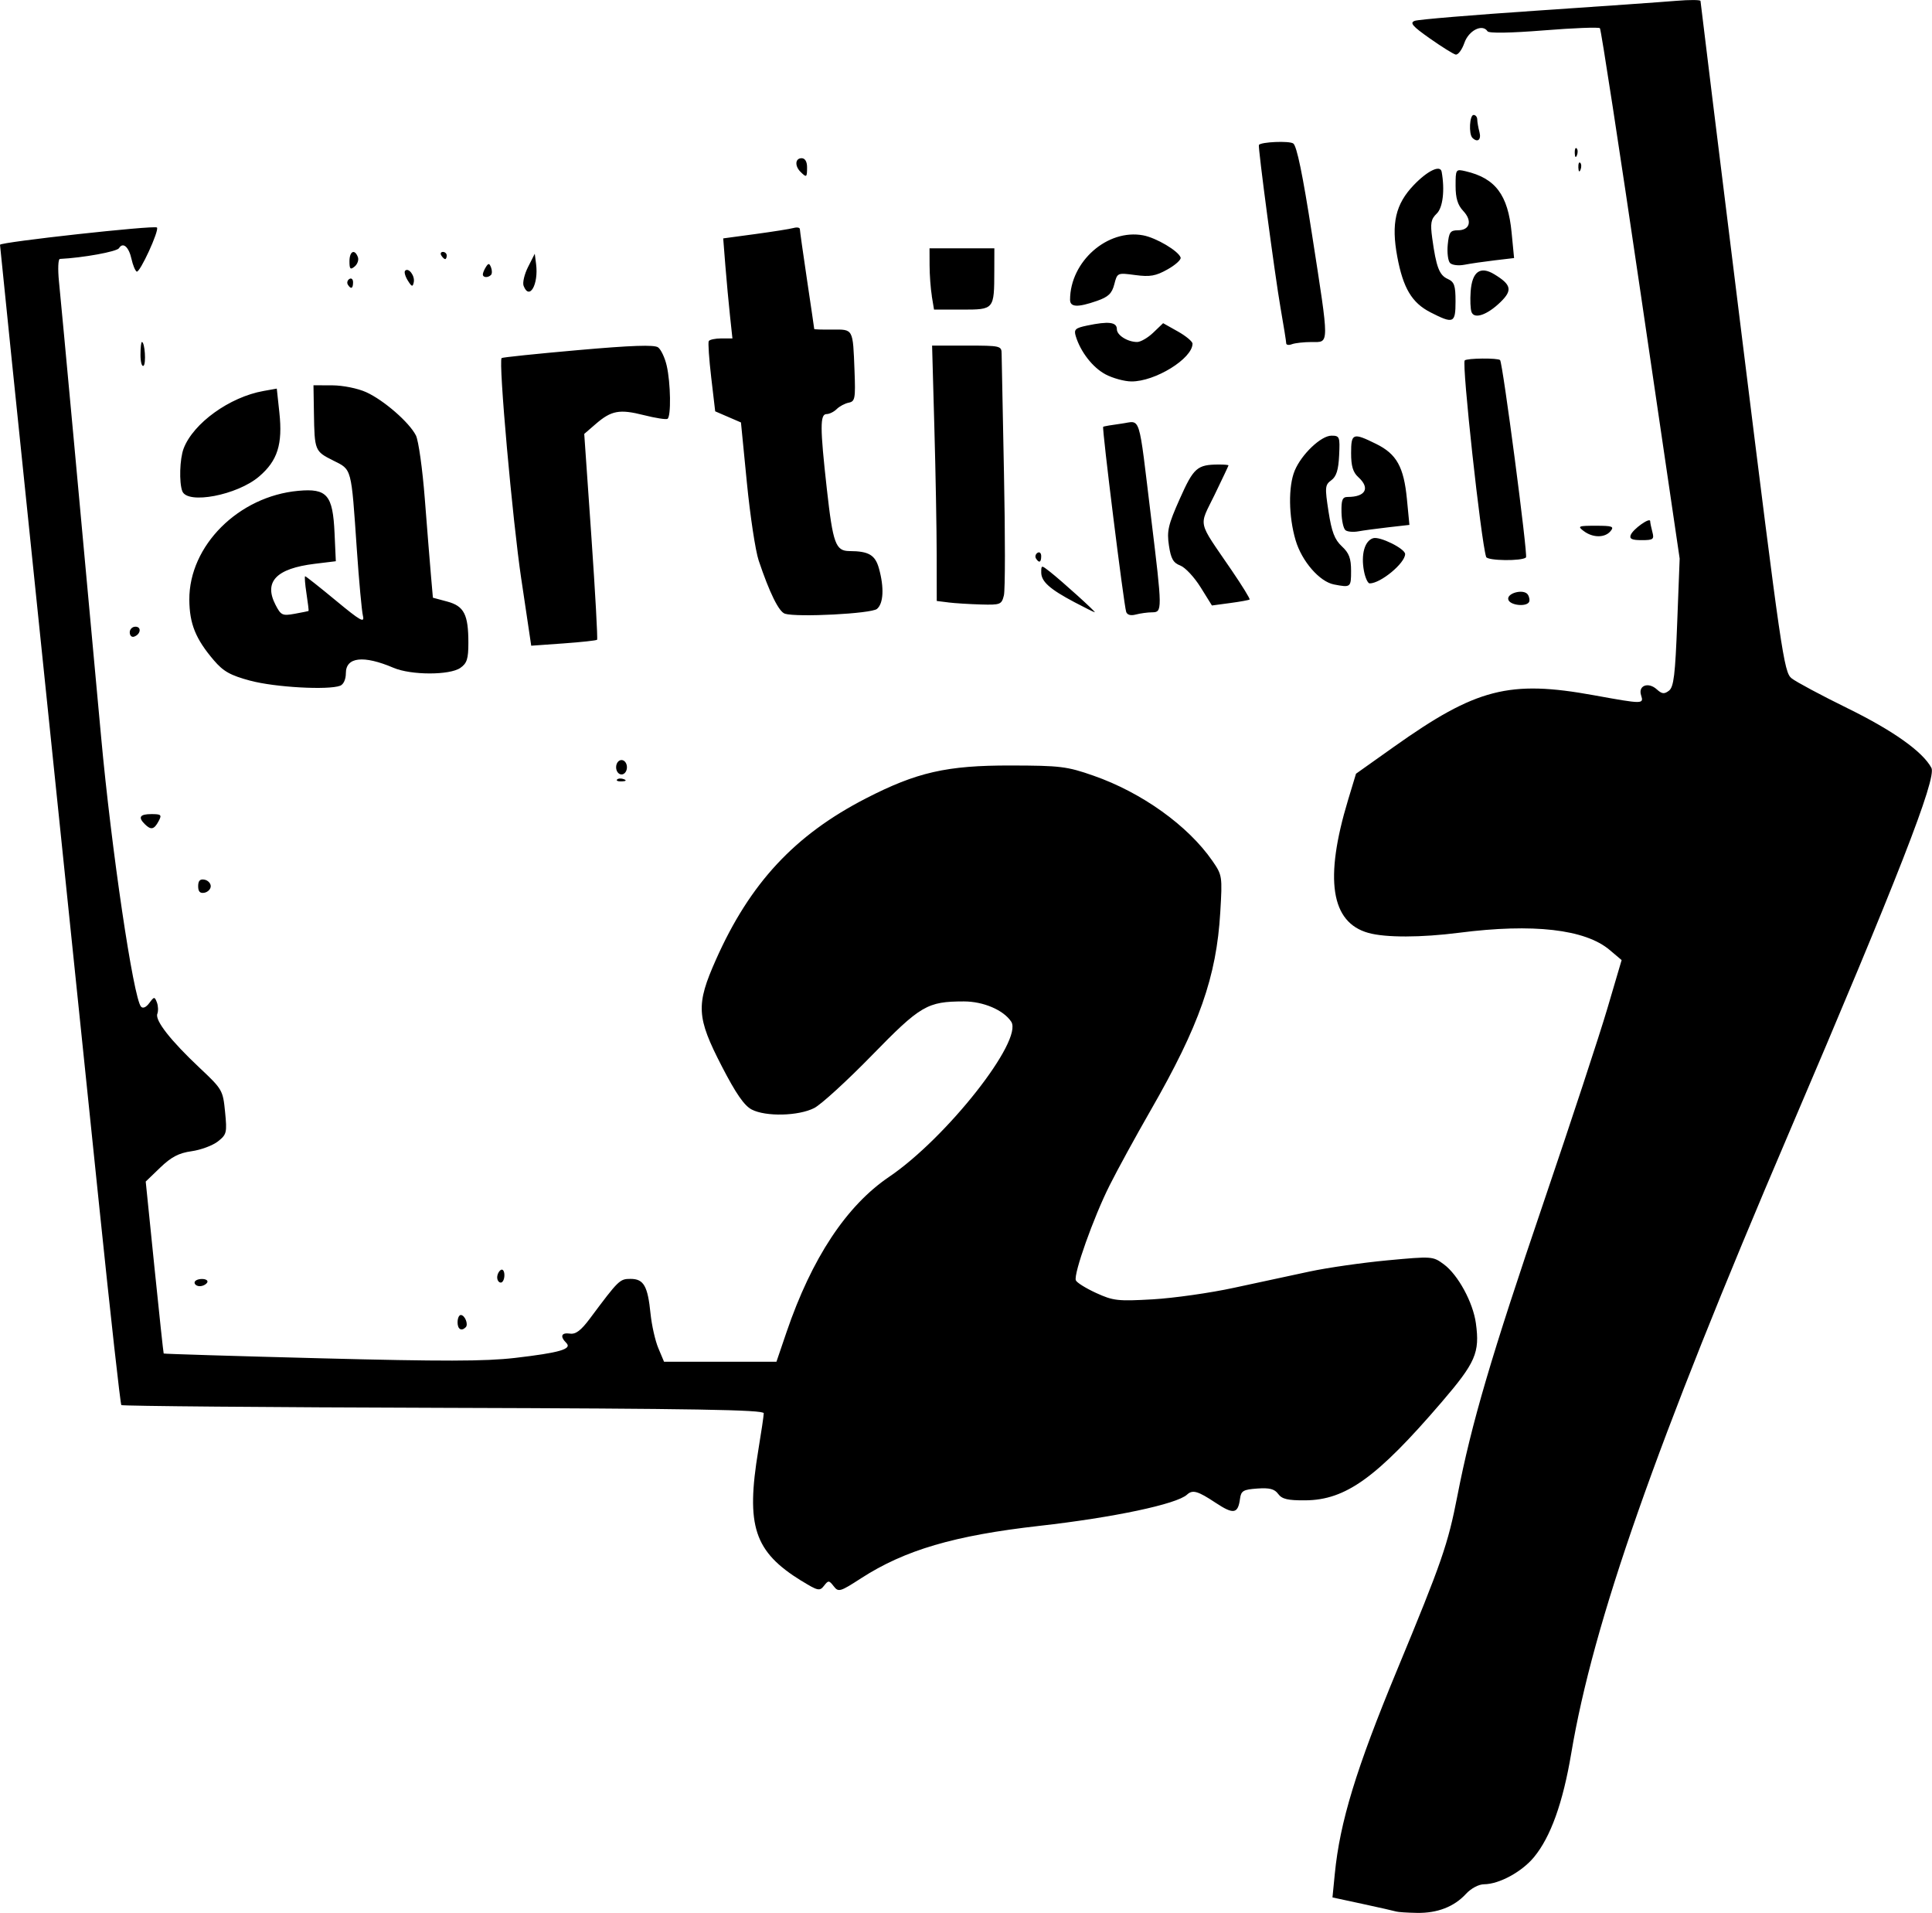
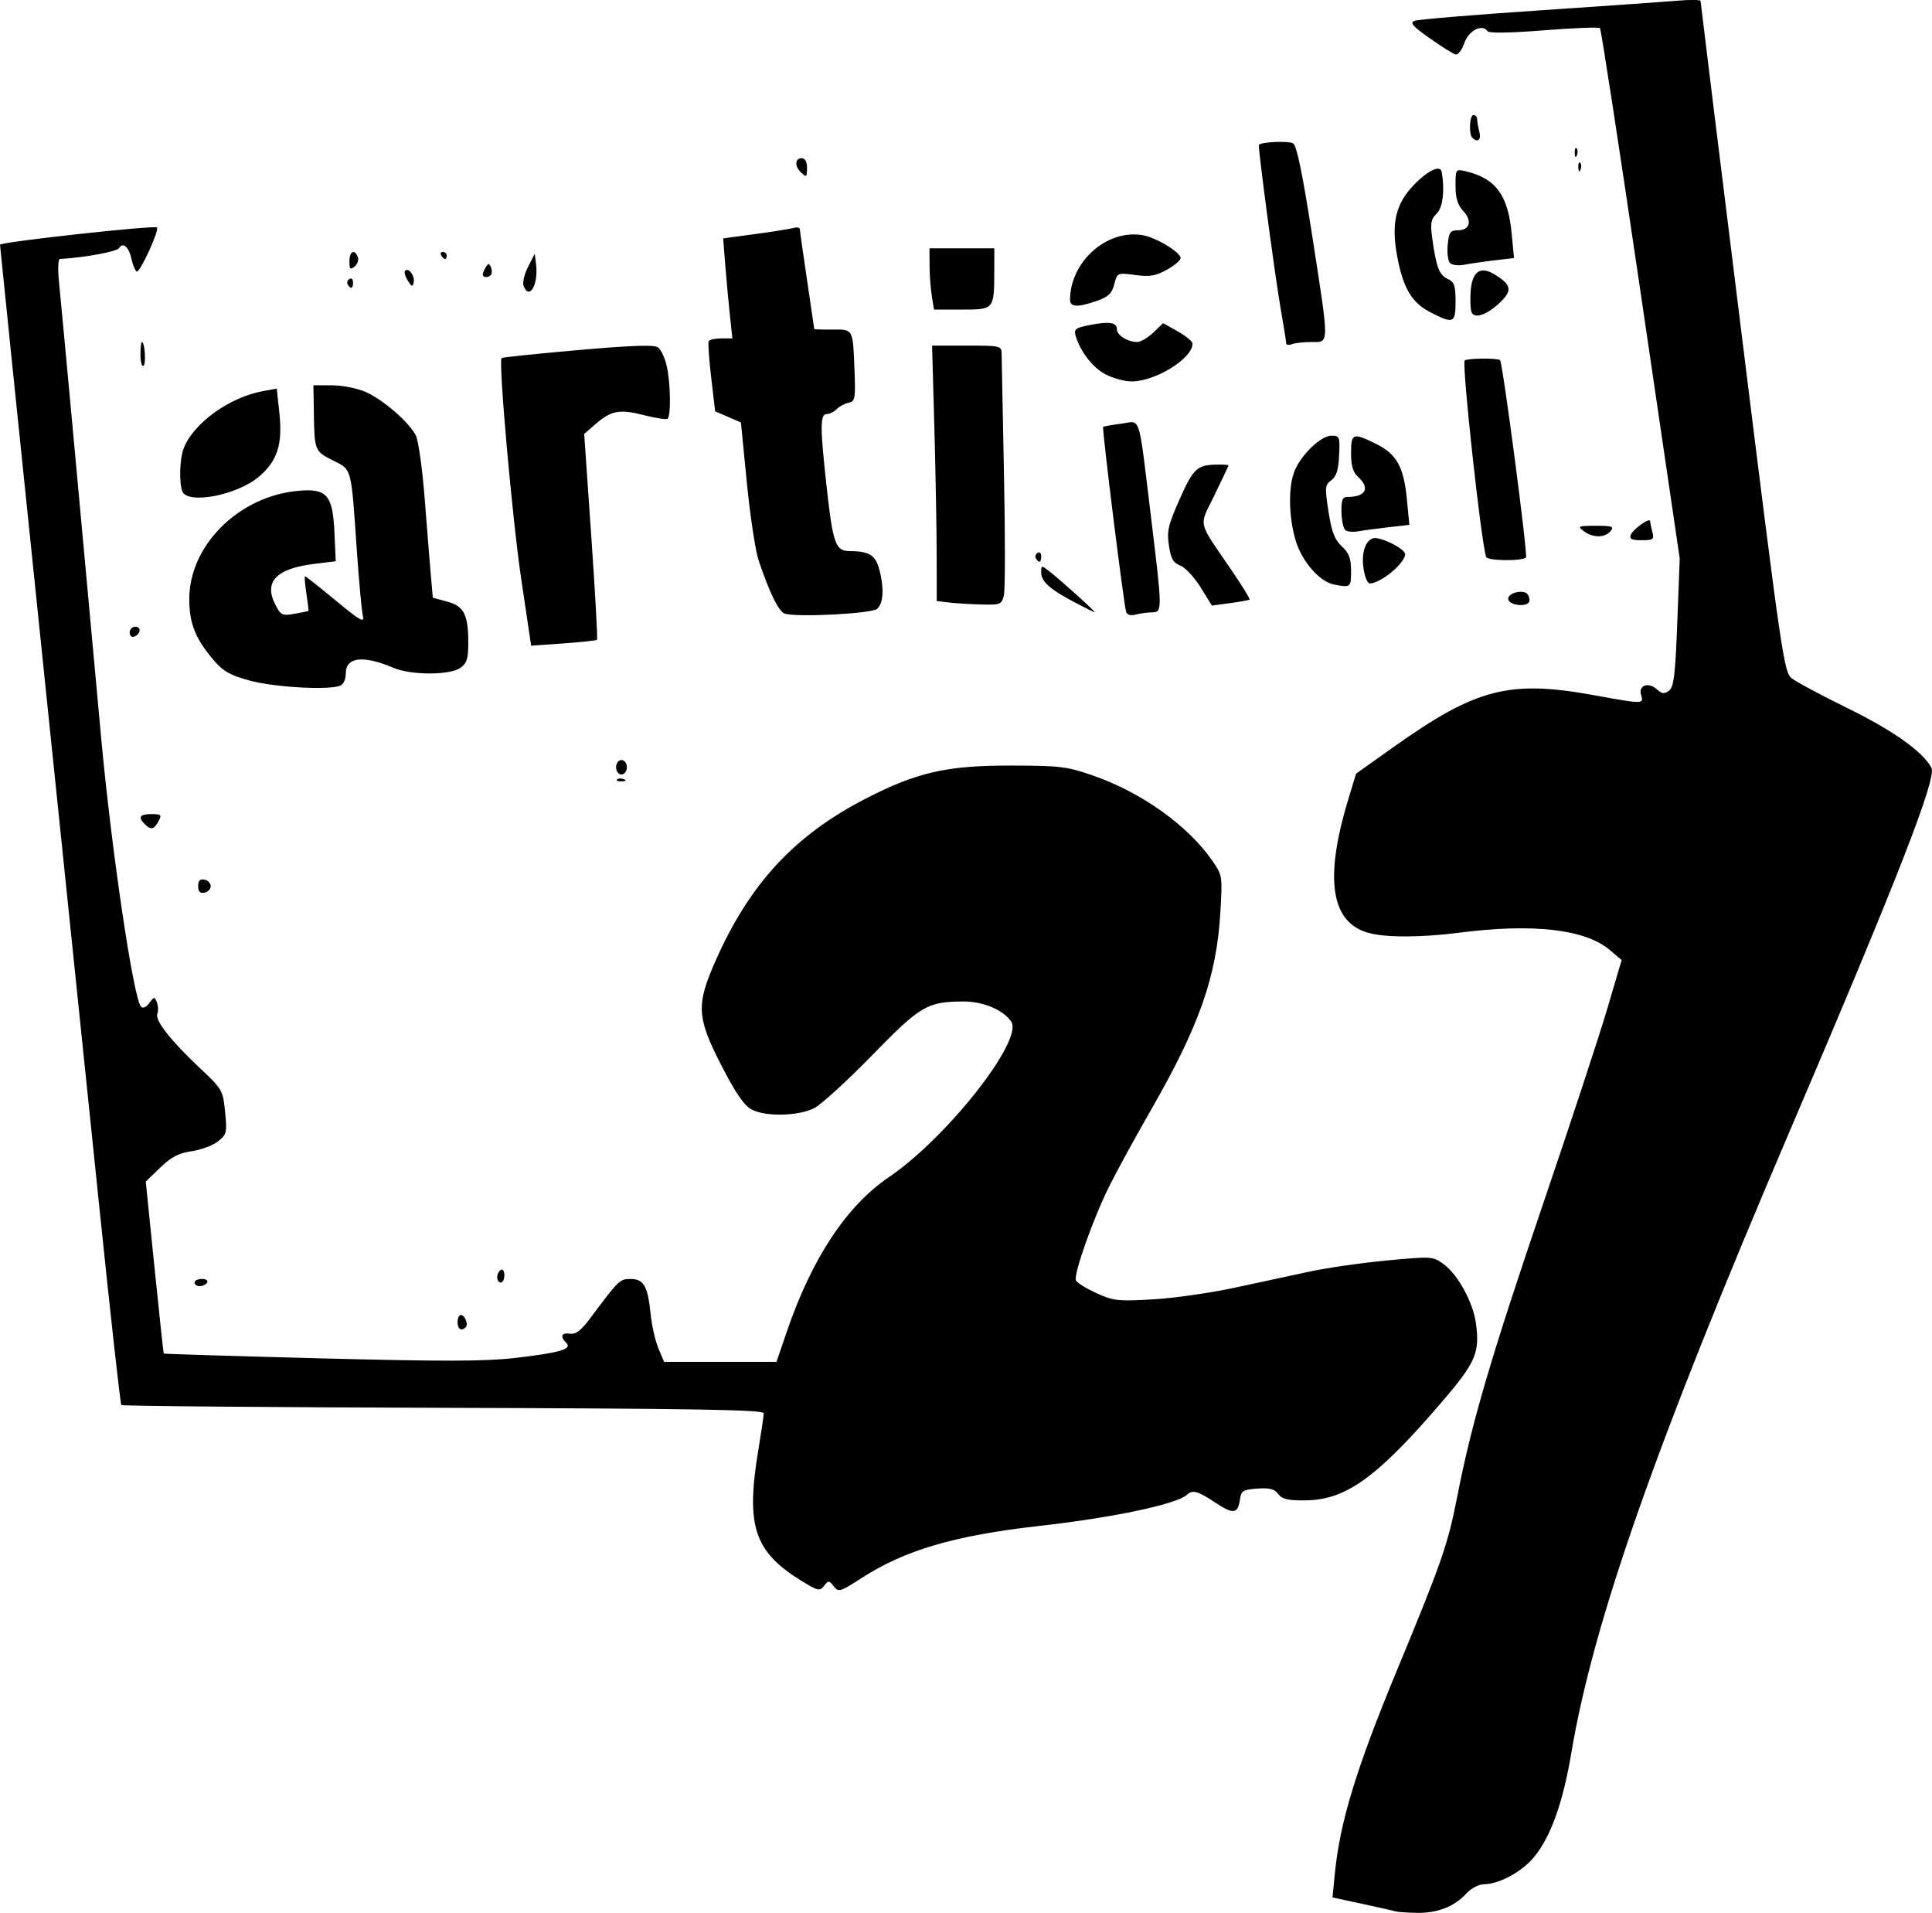
- <svg xmlns="http://www.w3.org/2000/svg" width="63.883" height="63.241" id="svg3645" version="1.1">
+ <svg xmlns="http://www.w3.org/2000/svg" width="100" height="98.995" id="svg3645" version="1.1">
  <defs id="defs3647" />
-   <g id="layer1" transform="translate(-528.0587,-615.0276)">
-     <path style="fill:#000000;fill-opacity:1;stroke:none" d="m 574.223,678.222 c -0.066,-0.02 -0.566,-0.133 -1.112,-0.251 l -0.993,-0.214 0.077,-0.782 c 0.168,-1.712 0.706,-3.472 2.06,-6.739 1.48,-3.571 1.681,-4.152 1.993,-5.755 0.469,-2.407 1.112,-4.594 2.862,-9.736 0.891,-2.619 1.834,-5.485 2.095,-6.369 l 0.474,-1.608 -0.393,-0.332 c -0.812,-0.688 -2.534,-0.885 -4.976,-0.572 -1.264,0.162 -2.433,0.165 -3.004,0.006 -1.242,-0.345 -1.463,-1.778 -0.675,-4.387 l 0.265,-0.876 1.258,-0.893 c 2.718,-1.929 3.81,-2.21 6.61,-1.701 1.631,0.296 1.653,0.296 1.558,-0.002 -0.102,-0.32 0.239,-0.447 0.519,-0.194 0.172,0.156 0.248,0.164 0.404,0.044 0.158,-0.122 0.206,-0.524 0.272,-2.257 l 0.081,-2.109 -1.284,-8.732 c -0.706,-4.803 -1.315,-8.764 -1.353,-8.803 -0.038,-0.039 -0.873,-0.007 -1.856,0.072 -1.107,0.088 -1.815,0.1 -1.86,0.03 -0.168,-0.258 -0.623,-0.029 -0.766,0.385 -0.08,0.229 -0.21,0.402 -0.289,0.384 -0.079,-0.018 -0.464,-0.259 -0.855,-0.534 -0.578,-0.407 -0.67,-0.516 -0.495,-0.581 0.118,-0.044 1.931,-0.195 4.027,-0.336 2.097,-0.141 4.174,-0.287 4.616,-0.325 0.442,-0.037 0.804,-0.035 0.804,0.005 0,0.04 0.617,5.046 1.372,11.125 1.299,10.464 1.386,11.063 1.638,11.266 0.147,0.118 0.985,0.566 1.863,0.997 1.498,0.735 2.476,1.43 2.762,1.965 0.181,0.339 -1.126,3.687 -4.712,12.072 -4.415,10.322 -6.469,16.176 -7.197,20.508 -0.275,1.633 -0.679,2.762 -1.231,3.431 -0.401,0.487 -1.15,0.894 -1.652,0.898 -0.176,0 -0.43,0.136 -0.596,0.316 -0.394,0.428 -0.946,0.642 -1.625,0.63 -0.313,-0.005 -0.623,-0.026 -0.689,-0.046 z m -19.663,-10.93 c -1.566,-0.968 -1.843,-1.809 -1.427,-4.323 0.098,-0.59 0.179,-1.138 0.18,-1.219 0.002,-0.115 -2.284,-0.154 -10.591,-0.179 -5.826,-0.017 -10.619,-0.059 -10.651,-0.091 -0.032,-0.033 -0.357,-2.955 -0.723,-6.493 -0.366,-3.538 -1.255,-12.138 -1.977,-19.11 -0.722,-6.972 -1.312,-12.713 -1.312,-12.757 0,-0.09 5.108,-0.652 5.189,-0.571 0.087,0.087 -0.571,1.519 -0.67,1.457 -0.051,-0.031 -0.127,-0.217 -0.17,-0.412 -0.089,-0.407 -0.283,-0.575 -0.415,-0.361 -0.071,0.114 -1.188,0.317 -1.954,0.355 -0.058,0.003 -0.072,0.339 -0.03,0.75 0.079,0.776 0.773,8.272 1.392,15.041 0.342,3.736 1.069,8.652 1.321,8.929 0.062,0.069 0.169,0.022 0.273,-0.119 0.159,-0.216 0.176,-0.218 0.251,-0.023 0.044,0.115 0.051,0.285 0.015,0.379 -0.083,0.217 0.439,0.884 1.408,1.795 0.741,0.697 0.762,0.733 0.832,1.447 0.068,0.688 0.054,0.747 -0.238,0.977 -0.171,0.134 -0.562,0.28 -0.868,0.323 -0.425,0.06 -0.671,0.189 -1.038,0.541 l -0.48,0.462 0.288,2.83 c 0.159,1.557 0.296,2.841 0.306,2.855 0.01,0.013 2.343,0.085 5.185,0.158 4.035,0.105 5.444,0.102 6.429,-0.012 1.486,-0.173 1.901,-0.294 1.698,-0.497 -0.216,-0.216 -0.164,-0.348 0.122,-0.307 0.192,0.028 0.365,-0.104 0.66,-0.499 0.955,-1.28 0.986,-1.31 1.344,-1.31 0.434,0 0.568,0.233 0.66,1.149 0.039,0.384 0.155,0.899 0.259,1.144 l 0.188,0.447 1.858,-7e-5 1.858,-4e-5 0.335,-0.983 c 0.833,-2.44 1.978,-4.174 3.39,-5.13 1.905,-1.291 4.444,-4.518 4.038,-5.131 -0.256,-0.386 -0.921,-0.669 -1.566,-0.669 -1.21,0.002 -1.429,0.13 -3.04,1.782 -0.819,0.84 -1.677,1.624 -1.906,1.742 -0.519,0.266 -1.605,0.292 -2.07,0.049 -0.247,-0.129 -0.523,-0.529 -0.988,-1.43 -0.837,-1.623 -0.859,-2.027 -0.193,-3.524 1.125,-2.53 2.605,-4.12 4.958,-5.331 1.684,-0.866 2.676,-1.092 4.785,-1.088 1.643,0.003 1.864,0.03 2.739,0.336 1.597,0.557 3.124,1.65 3.929,2.811 0.331,0.478 0.336,0.508 0.265,1.705 -0.126,2.135 -0.693,3.747 -2.302,6.548 -0.485,0.844 -1.097,1.962 -1.359,2.485 -0.529,1.053 -1.195,2.925 -1.115,3.135 0.028,0.074 0.329,0.262 0.669,0.418 0.568,0.26 0.718,0.277 1.874,0.211 0.692,-0.04 1.901,-0.211 2.687,-0.382 0.786,-0.17 1.912,-0.412 2.502,-0.538 0.59,-0.126 1.747,-0.292 2.571,-0.369 1.479,-0.138 1.503,-0.136 1.865,0.131 0.47,0.347 0.965,1.258 1.06,1.949 0.133,0.974 -0.007,1.296 -1.135,2.611 -2.138,2.491 -3.168,3.233 -4.504,3.243 -0.582,0.005 -0.773,-0.041 -0.898,-0.211 -0.121,-0.165 -0.284,-0.208 -0.69,-0.179 -0.465,0.033 -0.537,0.075 -0.572,0.336 -0.067,0.503 -0.215,0.527 -0.807,0.135 -0.593,-0.393 -0.761,-0.44 -0.946,-0.269 -0.34,0.314 -2.432,0.756 -4.879,1.032 -2.811,0.317 -4.453,0.799 -5.897,1.732 -0.697,0.451 -0.75,0.466 -0.906,0.264 -0.155,-0.199 -0.177,-0.2 -0.321,-0.015 -0.142,0.183 -0.204,0.169 -0.745,-0.165 z m -11.371,-8.552 c 0,-0.131 0.048,-0.238 0.106,-0.238 0.134,0 0.259,0.31 0.163,0.405 -0.143,0.143 -0.27,0.065 -0.27,-0.167 z m -8.697,-1.31 c 0,-0.066 0.11,-0.119 0.245,-0.119 0.135,0 0.212,0.054 0.172,0.119 -0.041,0.066 -0.151,0.119 -0.245,0.119 -0.094,0 -0.172,-0.054 -0.172,-0.119 z m 10.007,-0.172 c 0,-0.094 0.054,-0.205 0.119,-0.245 0.066,-0.041 0.119,0.037 0.119,0.172 0,0.135 -0.054,0.245 -0.119,0.245 -0.066,0 -0.119,-0.077 -0.119,-0.172 z m -9.888,-12.933 c 0,-0.179 0.062,-0.244 0.208,-0.216 0.115,0.022 0.208,0.119 0.208,0.216 0,0.097 -0.094,0.193 -0.208,0.216 -0.146,0.028 -0.208,-0.036 -0.208,-0.216 z m -1.763,-2.049 c -0.232,-0.232 -0.166,-0.334 0.219,-0.334 0.325,0 0.349,0.024 0.234,0.238 -0.147,0.274 -0.252,0.296 -0.453,0.095 z m 15.615,-1.478 c 0.04,-0.04 0.142,-0.044 0.228,-0.009 0.095,0.038 0.067,0.066 -0.072,0.072 -0.126,0.005 -0.196,-0.023 -0.156,-0.063 z m -0.032,-0.405 c 0,-0.132 0.079,-0.238 0.179,-0.238 0.099,0 0.179,0.106 0.179,0.238 0,0.132 -0.079,0.238 -0.179,0.238 -0.099,0 -0.179,-0.106 -0.179,-0.238 z m -12.085,-2.858 c -0.673,-0.181 -0.9,-0.308 -1.216,-0.678 -0.603,-0.705 -0.806,-1.207 -0.811,-2.004 -0.01,-1.785 1.63,-3.421 3.606,-3.599 0.949,-0.086 1.139,0.136 1.196,1.397 l 0.042,0.931 -0.697,0.085 c -1.274,0.155 -1.692,0.592 -1.297,1.357 0.179,0.346 0.227,0.369 0.635,0.295 0.243,-0.044 0.449,-0.086 0.458,-0.094 0.009,-0.008 -0.022,-0.269 -0.07,-0.58 -0.048,-0.311 -0.067,-0.566 -0.043,-0.566 0.025,0 0.481,0.361 1.013,0.801 0.819,0.678 0.958,0.756 0.897,0.506 -0.039,-0.162 -0.13,-1.153 -0.202,-2.201 -0.187,-2.728 -0.159,-2.622 -0.781,-2.933 -0.608,-0.304 -0.617,-0.326 -0.637,-1.564 l -0.015,-0.923 0.625,0.002 c 0.352,0.002 0.84,0.1 1.118,0.226 0.582,0.264 1.424,0.997 1.644,1.43 0.086,0.169 0.218,1.111 0.294,2.094 0.076,0.983 0.168,2.121 0.203,2.529 l 0.065,0.742 0.473,0.127 c 0.558,0.15 0.7,0.427 0.7,1.367 0,0.527 -0.047,0.674 -0.265,0.826 -0.352,0.246 -1.629,0.245 -2.211,-0.003 -0.993,-0.423 -1.575,-0.357 -1.575,0.178 0,0.202 -0.077,0.372 -0.188,0.415 -0.391,0.15 -2.158,0.052 -2.962,-0.165 z m 8.951,-3.351 c -0.294,-1.976 -0.761,-7.21 -0.652,-7.319 0.024,-0.024 1.159,-0.142 2.522,-0.262 1.779,-0.157 2.527,-0.183 2.652,-0.091 0.096,0.07 0.224,0.341 0.284,0.601 0.133,0.574 0.15,1.69 0.026,1.762 -0.049,0.028 -0.401,-0.027 -0.781,-0.123 -0.805,-0.204 -1.075,-0.154 -1.593,0.294 l -0.378,0.327 0.235,3.38 c 0.129,1.859 0.214,3.4 0.19,3.425 -0.025,0.025 -0.525,0.079 -1.112,0.121 l -1.066,0.076 -0.326,-2.19 z m -12.949,1.751 c 0,-0.104 0.085,-0.189 0.189,-0.189 0.21,0 0.174,0.256 -0.047,0.33 -0.078,0.026 -0.141,-0.038 -0.141,-0.141 z m 21.664,-0.619 c -0.198,-0.06 -0.509,-0.69 -0.867,-1.758 -0.107,-0.319 -0.282,-1.476 -0.39,-2.572 l -0.196,-1.992 -0.426,-0.184 -0.426,-0.184 -0.131,-1.116 c -0.072,-0.614 -0.109,-1.156 -0.082,-1.205 0.027,-0.049 0.214,-0.089 0.416,-0.089 l 0.367,0 -0.08,-0.745 c -0.044,-0.41 -0.113,-1.153 -0.153,-1.653 l -0.072,-0.909 1.059,-0.143 c 0.582,-0.079 1.153,-0.169 1.267,-0.201 0.115,-0.032 0.209,-0.015 0.209,0.039 3.5e-4,0.053 0.108,0.813 0.238,1.687 0.131,0.874 0.237,1.601 0.237,1.614 0,0.014 0.269,0.022 0.597,0.019 0.699,-0.007 0.681,-0.04 0.735,1.361 0.035,0.919 0.018,1.014 -0.192,1.055 -0.126,0.025 -0.304,0.12 -0.396,0.211 -0.091,0.091 -0.242,0.166 -0.336,0.166 -0.22,0 -0.218,0.446 0.009,2.479 0.202,1.806 0.29,2.047 0.748,2.05 0.64,0.003 0.851,0.128 0.976,0.578 0.175,0.63 0.149,1.156 -0.067,1.335 -0.189,0.157 -2.629,0.283 -3.046,0.158 z m 11.284,-0.063 c -0.078,-0.235 -0.805,-6.079 -0.76,-6.115 0.02,-0.017 0.29,-0.063 0.598,-0.104 0.665,-0.087 0.556,-0.433 0.989,3.128 0.372,3.057 0.373,3.107 0.028,3.109 -0.147,10e-4 -0.388,0.034 -0.535,0.073 -0.171,0.046 -0.286,0.013 -0.321,-0.091 z m -1.706,-0.315 c -0.823,-0.435 -1.102,-0.685 -1.102,-0.987 0,-0.244 0.004,-0.245 0.284,-0.025 0.398,0.313 1.538,1.343 1.486,1.343 -0.024,-10e-6 -0.324,-0.149 -0.668,-0.331 z m -4.17,0.006 -0.387,-0.048 -0.002,-1.511 c -0.001,-0.831 -0.035,-2.731 -0.077,-4.222 l -0.075,-2.71 1.149,0 c 1.112,0 1.149,0.009 1.15,0.268 3.5e-4,0.147 0.036,1.934 0.078,3.97 0.042,2.036 0.041,3.845 -0.003,4.021 -0.076,0.303 -0.115,0.318 -0.763,0.3 -0.376,-0.011 -0.857,-0.041 -1.07,-0.067 z m 8.336,-0.503 c -0.207,-0.333 -0.508,-0.655 -0.67,-0.717 -0.233,-0.088 -0.311,-0.226 -0.376,-0.663 -0.072,-0.479 -0.025,-0.681 0.36,-1.544 0.457,-1.026 0.574,-1.129 1.285,-1.132 0.18,-0.001 0.327,0.012 0.325,0.028 -10e-4,0.016 -0.209,0.456 -0.461,0.976 -0.524,1.08 -0.586,0.806 0.563,2.49 0.35,0.513 0.618,0.948 0.596,0.968 -0.022,0.02 -0.311,0.073 -0.643,0.117 l -0.603,0.081 -0.376,-0.605 z m 10.18,0.421 c -0.086,-0.223 0.515,-0.384 0.645,-0.172 0.051,0.083 0.066,0.193 0.034,0.245 -0.099,0.16 -0.611,0.105 -0.679,-0.073 z m -5.769,-0.512 c -0.476,-0.092 -1.062,-0.766 -1.267,-1.458 -0.234,-0.788 -0.247,-1.787 -0.03,-2.307 0.226,-0.541 0.871,-1.154 1.214,-1.154 0.27,0 0.284,0.035 0.254,0.653 -0.023,0.481 -0.091,0.697 -0.258,0.82 -0.21,0.154 -0.217,0.231 -0.093,1.033 0.104,0.674 0.202,0.93 0.44,1.151 0.241,0.223 0.306,0.398 0.306,0.815 0,0.545 -0.011,0.554 -0.566,0.447 z m 0.992,-0.445 c -0.103,-0.547 0.022,-0.995 0.302,-1.084 0.22,-0.07 1.059,0.345 1.059,0.524 0,0.3 -0.81,0.97 -1.172,0.97 -0.061,0 -0.146,-0.184 -0.189,-0.41 z m -10.845,-0.416 c -0.038,-0.061 -0.014,-0.145 0.052,-0.186 0.067,-0.041 0.121,0.009 0.121,0.111 0,0.209 -0.071,0.24 -0.174,0.075 z m 14.885,-0.05 c -0.171,-0.527 -0.81,-6.393 -0.708,-6.496 0.075,-0.075 1.095,-0.085 1.169,-0.011 0.087,0.087 0.924,6.457 0.857,6.524 -0.127,0.127 -1.276,0.113 -1.318,-0.016 z m 4.781,-0.725 c 0.075,-0.195 0.641,-0.597 0.643,-0.457 10e-4,0.051 0.034,0.213 0.073,0.36 0.065,0.241 0.029,0.268 -0.355,0.268 -0.323,0 -0.411,-0.042 -0.361,-0.172 z m -1.555,-0.13 c -0.213,-0.161 -0.18,-0.175 0.402,-0.175 0.549,0 0.613,0.024 0.485,0.179 -0.187,0.225 -0.586,0.224 -0.886,-0.004 z m -7.875,-0.026 c -0.068,-0.049 -0.128,-0.317 -0.134,-0.595 -0.008,-0.411 0.031,-0.506 0.204,-0.506 0.595,0 0.752,-0.293 0.352,-0.655 -0.176,-0.159 -0.238,-0.367 -0.238,-0.793 0,-0.664 0.058,-0.686 0.831,-0.304 0.675,0.333 0.912,0.76 1.015,1.827 l 0.082,0.849 -0.696,0.079 c -0.383,0.044 -0.83,0.104 -0.993,0.134 -0.164,0.03 -0.354,0.015 -0.422,-0.035 z m -38.463,-1.29 c -0.11,-0.288 -0.086,-1.07 0.043,-1.411 0.319,-0.838 1.522,-1.705 2.644,-1.904 l 0.437,-0.078 0.085,0.79 c 0.113,1.051 -0.059,1.594 -0.67,2.116 -0.721,0.617 -2.368,0.932 -2.539,0.486 z m 30.527,-3.864 c -0.422,-0.223 -0.827,-0.743 -0.985,-1.265 -0.066,-0.219 -0.015,-0.267 0.374,-0.348 0.717,-0.15 0.986,-0.116 0.986,0.122 0,0.198 0.356,0.421 0.671,0.421 0.115,0 0.356,-0.14 0.534,-0.311 l 0.324,-0.311 0.486,0.273 c 0.267,0.15 0.486,0.332 0.486,0.404 0,0.493 -1.238,1.257 -2.025,1.249 -0.229,-0.002 -0.613,-0.108 -0.852,-0.234 z m -31.91,-0.646 c 0,-0.233 0.021,-0.424 0.046,-0.424 0.098,0 0.147,0.729 0.053,0.787 -0.055,0.034 -0.099,-0.129 -0.099,-0.363 z m 37.884,-0.381 c 0,-0.056 -0.085,-0.585 -0.188,-1.174 -0.183,-1.048 -0.753,-5.337 -0.715,-5.385 0.079,-0.1 0.998,-0.139 1.135,-0.048 0.118,0.079 0.313,1.022 0.622,3.012 0.578,3.724 0.578,3.553 -0.01,3.553 -0.257,0 -0.552,0.033 -0.655,0.072 -0.104,0.04 -0.189,0.026 -0.189,-0.03 z m 4.768,-1.025 c -0.612,-0.313 -0.903,-0.8 -1.096,-1.841 -0.204,-1.099 -0.057,-1.736 0.546,-2.365 0.457,-0.477 0.879,-0.678 0.922,-0.44 0.109,0.604 0.041,1.187 -0.163,1.383 -0.192,0.185 -0.216,0.319 -0.149,0.811 0.131,0.954 0.233,1.224 0.51,1.348 0.221,0.1 0.261,0.214 0.261,0.745 0,0.724 -0.064,0.751 -0.832,0.359 z m 1.36,-0.008 c -0.037,-0.095 -0.05,-0.402 -0.029,-0.681 0.048,-0.655 0.316,-0.85 0.781,-0.568 0.566,0.343 0.608,0.528 0.208,0.917 -0.44,0.428 -0.867,0.576 -0.96,0.333 z m -17.845,-0.528 c -0.041,-0.246 -0.074,-0.701 -0.075,-1.013 l -0.002,-0.566 1.072,0 1.072,0 -0.002,0.745 c -0.003,1.283 -10e-4,1.281 -1.069,1.281 l -0.924,0 -0.074,-0.447 z m 4.57,0.119 c 0.004,-1.263 1.237,-2.348 2.417,-2.127 0.433,0.081 1.168,0.517 1.239,0.734 0.023,0.069 -0.172,0.246 -0.433,0.392 -0.39,0.219 -0.579,0.252 -1.067,0.187 -0.592,-0.079 -0.594,-0.078 -0.693,0.305 -0.079,0.305 -0.197,0.418 -0.573,0.549 -0.64,0.223 -0.891,0.211 -0.89,-0.04 z M 545.372,624.477 c -0.04,-0.104 0.027,-0.386 0.148,-0.625 l 0.221,-0.436 0.044,0.342 c 0.086,0.675 -0.223,1.214 -0.413,0.719 z m -5.812,-0.041 c -0.038,-0.061 -0.014,-0.145 0.052,-0.186 0.067,-0.041 0.121,0.009 0.121,0.111 0,0.209 -0.071,0.24 -0.174,0.075 z m 1.982,-0.135 c -0.086,-0.14 -0.126,-0.285 -0.087,-0.324 0.115,-0.115 0.33,0.172 0.285,0.382 -0.034,0.164 -0.067,0.154 -0.198,-0.059 z m 2.482,-0.201 c 0.001,-0.049 0.047,-0.161 0.103,-0.248 0.082,-0.13 0.113,-0.126 0.169,0.018 0.037,0.097 0.036,0.209 -0.003,0.248 -0.1,0.1 -0.27,0.089 -0.268,-0.018 z m -4.41,-0.432 c 0,-0.335 0.171,-0.422 0.278,-0.142 0.036,0.093 -0.012,0.234 -0.106,0.312 -0.142,0.118 -0.172,0.088 -0.172,-0.17 z m 36.392,0.056 c -0.067,-0.069 -0.102,-0.34 -0.077,-0.604 0.04,-0.415 0.084,-0.479 0.335,-0.479 0.398,0 0.485,-0.312 0.178,-0.639 -0.184,-0.196 -0.253,-0.423 -0.253,-0.83 0,-0.55 0.006,-0.559 0.328,-0.484 0.989,0.23 1.404,0.781 1.524,2.025 l 0.082,0.846 -0.645,0.076 c -0.355,0.042 -0.803,0.107 -0.996,0.145 -0.193,0.038 -0.406,0.013 -0.474,-0.055 z m -33.354,-0.249 c -0.041,-0.066 -0.017,-0.119 0.052,-0.119 0.069,0 0.126,0.054 0.126,0.119 0,0.066 -0.024,0.119 -0.052,0.119 -0.029,0 -0.086,-0.054 -0.126,-0.119 z m 11.878,-2.764 c -0.199,-0.199 -0.179,-0.453 0.036,-0.453 0.111,0 0.179,0.113 0.179,0.298 0,0.34 -0.017,0.352 -0.214,0.155 z m 25.718,-0.145 c -0.005,-0.126 0.023,-0.196 0.063,-0.156 0.04,0.04 0.044,0.142 0.009,0.228 -0.038,0.095 -0.066,0.067 -0.072,-0.072 z m -0.119,-0.477 c -0.005,-0.126 0.023,-0.196 0.063,-0.156 0.04,0.04 0.044,0.142 0.009,0.228 -0.038,0.095 -0.066,0.067 -0.072,-0.072 z m -3.385,-0.506 c -0.126,-0.126 -0.092,-0.755 0.04,-0.755 0.066,0 0.12,0.067 0.121,0.149 10e-4,0.082 0.034,0.27 0.073,0.417 0.068,0.254 -0.063,0.36 -0.234,0.189 z" id="path3141" />
+   <g id="layer1" transform="translate(-528.0587,-579.273)">
+     <path style="fill:#000000;fill-opacity:1;stroke:none" d="m 600.323,678.195 c -0.103,-0.032 -0.886,-0.208 -1.74,-0.392 l -1.554,-0.335 0.12,-1.225 c 0.263,-2.68 1.105,-5.435 3.224,-10.549 2.316,-5.591 2.631,-6.499 3.12,-9.009 0.735,-3.768 1.741,-7.191 4.48,-15.241 1.395,-4.099 2.87,-8.586 3.279,-9.97 l 0.743,-2.518 -0.615,-0.52 c -1.271,-1.076 -3.966,-1.386 -7.789,-0.895 -1.979,0.254 -3.809,0.258 -4.702,0.009 -1.945,-0.54 -2.29,-2.783 -1.056,-6.867 l 0.414,-1.372 1.97,-1.398 c 4.255,-3.019 5.965,-3.459 10.347,-2.663 2.553,0.464 2.588,0.464 2.439,-0.003 -0.159,-0.501 0.374,-0.7 0.813,-0.303 0.27,0.244 0.389,0.257 0.633,0.069 0.247,-0.19 0.323,-0.821 0.426,-3.533 l 0.126,-3.301 -2.01,-13.669 c -1.105,-7.518 -2.058,-13.719 -2.118,-13.78 -0.059,-0.061 -1.367,-0.011 -2.905,0.112 -1.733,0.138 -2.841,0.156 -2.912,0.048 -0.263,-0.403 -0.975,-0.045 -1.2,0.603 -0.125,0.359 -0.328,0.629 -0.453,0.6 -0.124,-0.029 -0.726,-0.405 -1.338,-0.837 -0.905,-0.638 -1.049,-0.807 -0.775,-0.909 0.185,-0.069 3.022,-0.305 6.304,-0.526 3.282,-0.221 6.534,-0.449 7.226,-0.508 0.692,-0.059 1.259,-0.055 1.259,0.008 0,0.063 0.966,7.899 2.147,17.414 2.033,16.38 2.169,17.318 2.564,17.635 0.229,0.184 1.542,0.887 2.916,1.561 2.345,1.15 3.876,2.239 4.324,3.077 0.284,0.53 -1.762,5.771 -7.377,18.898 -6.91,16.157 -10.127,25.321 -11.266,32.102 -0.43,2.557 -1.064,4.324 -1.926,5.37 -0.628,0.762 -1.801,1.4 -2.586,1.406 -0.276,0 -0.673,0.213 -0.932,0.494 -0.617,0.669 -1.481,1.004 -2.544,0.987 -0.49,-0.008 -0.976,-0.041 -1.078,-0.072 z m -30.781,-17.11 c -2.451,-1.515 -2.886,-2.832 -2.233,-6.767 0.153,-0.923 0.28,-1.782 0.282,-1.909 0.003,-0.18 -3.576,-0.241 -16.579,-0.28 -9.12,-0.027 -16.623,-0.092 -16.673,-0.143 -0.05,-0.051 -0.559,-4.625 -1.131,-10.164 -0.572,-5.539 -1.965,-19 -3.095,-29.915 -1.13,-10.914 -2.054,-19.9 -2.054,-19.969 0,-0.141 7.996,-1.02 8.123,-0.893 0.137,0.137 -0.894,2.377 -1.049,2.281 -0.079,-0.049 -0.199,-0.339 -0.266,-0.644 -0.14,-0.637 -0.443,-0.9 -0.65,-0.564 -0.111,0.179 -1.86,0.497 -3.059,0.556 -0.091,0.005 -0.112,0.531 -0.047,1.174 0.124,1.215 1.21,12.949 2.178,23.544 0.535,5.848 1.673,13.543 2.068,13.977 0.098,0.108 0.265,0.035 0.428,-0.186 0.249,-0.338 0.276,-0.341 0.394,-0.037 0.07,0.18 0.08,0.447 0.024,0.594 -0.131,0.34 0.687,1.383 2.204,2.81 1.159,1.09 1.192,1.148 1.303,2.265 0.107,1.078 0.084,1.169 -0.373,1.529 -0.268,0.21 -0.879,0.438 -1.359,0.506 -0.666,0.094 -1.051,0.295 -1.624,0.847 l -0.751,0.724 0.451,4.431 c 0.248,2.437 0.464,4.448 0.479,4.469 0.016,0.021 3.667,0.132 8.116,0.248 6.316,0.164 8.522,0.16 10.064,-0.019 2.326,-0.27 2.975,-0.46 2.658,-0.777 -0.338,-0.338 -0.256,-0.544 0.19,-0.48 0.3,0.043 0.572,-0.162 1.034,-0.781 1.494,-2.003 1.544,-2.051 2.104,-2.051 0.679,0 0.889,0.365 1.034,1.799 0.061,0.601 0.243,1.407 0.405,1.791 l 0.294,0.699 2.909,-1e-4 2.909,-7e-5 0.525,-1.538 c 1.304,-3.819 3.097,-6.533 5.307,-8.031 2.982,-2.021 6.957,-7.073 6.32,-8.032 -0.401,-0.604 -1.441,-1.048 -2.452,-1.047 -1.894,0.003 -2.238,0.204 -4.758,2.79 -1.282,1.315 -2.625,2.542 -2.984,2.726 -0.812,0.417 -2.512,0.457 -3.24,0.077 -0.386,-0.201 -0.819,-0.828 -1.546,-2.238 -1.31,-2.54 -1.345,-3.172 -0.302,-5.516 1.762,-3.96 4.077,-6.45 7.762,-8.346 2.636,-1.356 4.188,-1.709 7.49,-1.703 2.572,0.005 2.917,0.047 4.287,0.526 2.5,0.872 4.891,2.583 6.15,4.4 0.519,0.748 0.526,0.795 0.415,2.67 -0.198,3.343 -1.085,5.865 -3.604,10.249 -0.759,1.321 -1.717,3.071 -2.128,3.889 -0.829,1.648 -1.871,4.579 -1.745,4.907 0.044,0.116 0.516,0.41 1.047,0.654 0.888,0.408 1.124,0.434 2.934,0.33 1.083,-0.062 2.975,-0.331 4.206,-0.597 1.231,-0.266 2.993,-0.645 3.916,-0.842 0.923,-0.197 2.734,-0.457 4.024,-0.577 2.314,-0.216 2.353,-0.213 2.92,0.205 0.736,0.544 1.511,1.969 1.659,3.05 0.209,1.524 -0.011,2.028 -1.777,4.086 -3.347,3.9 -4.96,5.061 -7.051,5.077 -0.91,0.008 -1.21,-0.064 -1.405,-0.33 -0.189,-0.259 -0.445,-0.325 -1.08,-0.28 -0.728,0.052 -0.84,0.118 -0.895,0.525 -0.105,0.787 -0.337,0.826 -1.263,0.212 -0.928,-0.615 -1.191,-0.69 -1.481,-0.421 -0.532,0.491 -3.807,1.184 -7.637,1.615 -4.401,0.496 -6.971,1.251 -9.231,2.712 -1.092,0.706 -1.173,0.729 -1.418,0.414 -0.242,-0.312 -0.277,-0.313 -0.503,-0.023 -0.223,0.286 -0.319,0.265 -1.166,-0.258 z m -17.8,-13.387 c 0,-0.205 0.075,-0.373 0.167,-0.373 0.21,0 0.405,0.485 0.256,0.634 -0.224,0.224 -0.422,0.102 -0.422,-0.262 z m -13.614,-2.051 c 0,-0.103 0.173,-0.187 0.384,-0.187 0.211,0 0.332,0.084 0.269,0.187 -0.063,0.103 -0.236,0.186 -0.384,0.186 -0.148,0 -0.269,-0.084 -0.269,-0.186 z m 15.665,-0.269 c 0,-0.148 0.084,-0.321 0.186,-0.384 0.103,-0.063 0.186,0.058 0.186,0.269 0,0.211 -0.084,0.384 -0.186,0.384 -0.103,0 -0.186,-0.121 -0.186,-0.269 z m -15.479,-20.245 c 0,-0.281 0.097,-0.382 0.326,-0.338 0.179,0.034 0.326,0.186 0.326,0.338 0,0.151 -0.147,0.303 -0.326,0.337 -0.229,0.044 -0.326,-0.057 -0.326,-0.337 z m -2.76,-3.208 c -0.364,-0.364 -0.26,-0.522 0.342,-0.522 0.508,0 0.546,0.038 0.366,0.373 -0.23,0.429 -0.394,0.464 -0.709,0.149 z m 24.443,-2.313 c 0.062,-0.062 0.223,-0.069 0.357,-0.014 0.149,0.059 0.105,0.104 -0.113,0.113 -0.197,0.008 -0.307,-0.036 -0.245,-0.098 z m -0.051,-0.633 c 0,-0.207 0.124,-0.373 0.28,-0.373 0.155,0 0.28,0.166 0.28,0.373 0,0.207 -0.124,0.373 -0.28,0.373 -0.155,0 -0.28,-0.166 -0.28,-0.373 z m -18.918,-4.474 c -1.053,-0.284 -1.408,-0.481 -1.904,-1.061 -0.944,-1.103 -1.262,-1.889 -1.269,-3.137 -0.016,-2.794 2.551,-5.356 5.644,-5.634 1.486,-0.134 1.783,0.213 1.872,2.188 l 0.066,1.457 -1.091,0.133 c -1.995,0.243 -2.649,0.927 -2.031,2.123 0.28,0.542 0.355,0.577 0.994,0.462 0.38,-0.069 0.703,-0.135 0.717,-0.147 0.014,-0.013 -0.035,-0.421 -0.11,-0.908 -0.075,-0.487 -0.105,-0.886 -0.067,-0.886 0.038,0 0.752,0.564 1.586,1.254 1.282,1.061 1.499,1.183 1.405,0.793 -0.061,-0.254 -0.204,-1.805 -0.316,-3.446 -0.293,-4.271 -0.248,-4.104 -1.223,-4.591 -0.952,-0.476 -0.966,-0.51 -0.997,-2.449 l -0.023,-1.445 0.978,0.003 c 0.55,0.003 1.315,0.157 1.749,0.354 0.911,0.414 2.23,1.561 2.573,2.238 0.134,0.264 0.341,1.739 0.46,3.278 0.119,1.539 0.262,3.32 0.318,3.96 l 0.102,1.162 0.74,0.199 c 0.874,0.235 1.096,0.669 1.096,2.14 0,0.825 -0.074,1.054 -0.414,1.293 -0.551,0.386 -2.551,0.383 -3.461,-0.005 -1.554,-0.662 -2.465,-0.559 -2.465,0.279 0,0.317 -0.121,0.582 -0.295,0.649 -0.612,0.235 -3.379,0.081 -4.636,-0.258 z m 14.012,-5.245 c -0.461,-3.093 -1.191,-11.287 -1.021,-11.457 0.038,-0.038 1.814,-0.223 3.947,-0.411 2.785,-0.246 3.956,-0.286 4.152,-0.142 0.15,0.11 0.35,0.533 0.445,0.941 0.208,0.899 0.234,2.646 0.041,2.758 -0.077,0.044 -0.627,-0.042 -1.223,-0.193 -1.26,-0.319 -1.683,-0.24 -2.493,0.461 l -0.592,0.513 0.367,5.291 c 0.202,2.91 0.336,5.322 0.297,5.361 -0.039,0.039 -0.822,0.124 -1.74,0.189 l -1.669,0.118 -0.511,-3.428 z m -20.27,2.741 c 0,-0.162 0.133,-0.295 0.295,-0.295 0.329,0 0.272,0.401 -0.074,0.517 -0.122,0.041 -0.221,-0.059 -0.221,-0.221 z m 33.913,-0.969 c -0.31,-0.093 -0.796,-1.08 -1.356,-2.751 -0.167,-0.499 -0.442,-2.311 -0.611,-4.026 l -0.307,-3.119 -0.667,-0.289 -0.667,-0.289 -0.205,-1.746 c -0.113,-0.96 -0.171,-1.809 -0.129,-1.886 0.042,-0.077 0.335,-0.14 0.651,-0.14 l 0.575,0 -0.126,-1.166 c -0.069,-0.641 -0.177,-1.806 -0.239,-2.588 l -0.113,-1.422 1.658,-0.224 c 0.912,-0.123 1.805,-0.265 1.984,-0.315 0.179,-0.05 0.327,-0.023 0.328,0.061 5.5e-4,0.084 0.169,1.272 0.373,2.64 0.204,1.368 0.372,2.505 0.372,2.527 0,0.021 0.421,0.035 0.935,0.03 1.094,-0.011 1.067,-0.062 1.15,2.131 0.055,1.438 0.027,1.587 -0.3,1.652 -0.198,0.039 -0.477,0.188 -0.619,0.331 -0.143,0.143 -0.38,0.26 -0.526,0.26 -0.344,0 -0.341,0.698 0.014,3.881 0.316,2.828 0.454,3.205 1.171,3.208 1.002,0.005 1.333,0.201 1.528,0.904 0.274,0.986 0.233,1.81 -0.104,2.089 -0.296,0.246 -4.116,0.443 -4.769,0.247 z m 17.664,-0.098 c -0.122,-0.367 -1.26,-9.515 -1.19,-9.572 0.032,-0.026 0.453,-0.099 0.936,-0.162 1.042,-0.136 0.87,-0.677 1.549,4.896 0.583,4.785 0.583,4.863 0.044,4.867 -0.231,0.002 -0.607,0.053 -0.837,0.114 -0.267,0.071 -0.448,0.02 -0.502,-0.142 z m -2.67,-0.492 c -1.288,-0.681 -1.725,-1.073 -1.725,-1.545 0,-0.383 0.006,-0.383 0.444,-0.039 0.624,0.49 2.408,2.102 2.327,2.102 -0.037,-2e-5 -0.507,-0.233 -1.046,-0.518 z m -6.527,0.009 -0.606,-0.075 -0.003,-2.366 c -0.002,-1.301 -0.056,-4.275 -0.12,-6.609 l -0.118,-4.243 1.799,0 c 1.741,0 1.799,0.014 1.8,0.42 5.5e-4,0.231 0.056,3.027 0.122,6.214 0.066,3.187 0.064,6.019 -0.005,6.294 -0.119,0.474 -0.18,0.498 -1.194,0.469 -0.588,-0.016 -1.341,-0.064 -1.675,-0.105 z m 13.05,-0.787 c -0.324,-0.521 -0.796,-1.026 -1.049,-1.122 -0.364,-0.139 -0.487,-0.354 -0.589,-1.037 -0.112,-0.75 -0.039,-1.066 0.563,-2.416 0.716,-1.606 0.898,-1.767 2.012,-1.773 0.282,-0.002 0.511,0.018 0.509,0.044 -0.002,0.026 -0.327,0.713 -0.722,1.528 -0.82,1.69 -0.917,1.262 0.881,3.897 0.547,0.802 0.967,1.485 0.932,1.516 -0.034,0.031 -0.487,0.114 -1.006,0.184 l -0.943,0.127 -0.589,-0.947 z m 15.935,0.659 c -0.134,-0.349 0.806,-0.6 1.01,-0.27 0.08,0.129 0.104,0.302 0.053,0.384 -0.155,0.251 -0.956,0.165 -1.063,-0.114 z m -9.031,-0.801 c -0.745,-0.143 -1.662,-1.198 -1.984,-2.283 -0.366,-1.234 -0.387,-2.798 -0.047,-3.611 0.354,-0.847 1.363,-1.807 1.9,-1.807 0.423,0 0.444,0.055 0.398,1.023 -0.035,0.753 -0.142,1.092 -0.404,1.283 -0.329,0.241 -0.34,0.361 -0.146,1.617 0.163,1.055 0.317,1.456 0.689,1.802 0.377,0.349 0.479,0.623 0.479,1.276 0,0.854 -0.017,0.867 -0.886,0.7 z m 1.553,-0.696 c -0.161,-0.856 0.035,-1.557 0.473,-1.696 0.344,-0.109 1.657,0.54 1.657,0.82 0,0.469 -1.268,1.518 -1.835,1.518 -0.096,0 -0.229,-0.289 -0.295,-0.642 z m -16.977,-0.651 c -0.059,-0.096 -0.022,-0.226 0.082,-0.291 0.104,-0.065 0.19,0.014 0.19,0.174 0,0.328 -0.112,0.376 -0.272,0.117 z m 23.3,-0.079 c -0.268,-0.825 -1.268,-10.008 -1.108,-10.168 0.117,-0.117 1.715,-0.133 1.83,-0.018 0.137,0.137 1.447,10.107 1.342,10.212 -0.199,0.199 -1.998,0.177 -2.064,-0.025 z m 7.484,-1.135 c 0.117,-0.306 1.003,-0.935 1.007,-0.715 0.002,0.079 0.053,0.333 0.115,0.564 0.101,0.378 0.046,0.42 -0.556,0.42 -0.505,0 -0.643,-0.066 -0.566,-0.269 z m -2.435,-0.204 c -0.333,-0.252 -0.282,-0.274 0.629,-0.274 0.86,0 0.96,0.037 0.759,0.28 -0.293,0.353 -0.917,0.35 -1.388,-0.006 z m -12.327,-0.041 c -0.107,-0.077 -0.201,-0.496 -0.209,-0.932 -0.013,-0.643 0.048,-0.793 0.319,-0.793 0.931,0 1.178,-0.458 0.551,-1.026 -0.275,-0.249 -0.373,-0.574 -0.373,-1.241 0,-1.04 0.091,-1.073 1.301,-0.476 1.057,0.522 1.428,1.189 1.588,2.859 l 0.128,1.328 -1.089,0.124 c -0.599,0.068 -1.299,0.163 -1.555,0.21 -0.256,0.047 -0.554,0.023 -0.66,-0.054 z m -60.208,-2.02 c -0.173,-0.45 -0.135,-1.675 0.068,-2.209 0.499,-1.312 2.383,-2.668 4.139,-2.98 l 0.684,-0.121 0.132,1.237 c 0.176,1.644 -0.093,2.495 -1.049,3.313 -1.128,0.966 -3.706,1.46 -3.974,0.761 z m 47.786,-6.049 c -0.66,-0.349 -1.295,-1.164 -1.541,-1.98 -0.104,-0.343 -0.023,-0.418 0.585,-0.545 1.122,-0.234 1.544,-0.182 1.544,0.19 0,0.309 0.558,0.659 1.05,0.659 0.181,0 0.557,-0.219 0.836,-0.487 l 0.508,-0.487 0.761,0.428 c 0.419,0.235 0.761,0.519 0.761,0.632 0,0.772 -1.938,1.967 -3.17,1.955 -0.359,-0.003 -0.959,-0.168 -1.334,-0.366 z m -49.951,-1.011 c 0,-0.365 0.032,-0.664 0.072,-0.664 0.153,0 0.23,1.141 0.083,1.231 -0.086,0.053 -0.155,-0.203 -0.155,-0.568 z m 59.303,-0.597 c 0,-0.088 -0.133,-0.915 -0.294,-1.838 -0.287,-1.641 -1.179,-8.355 -1.12,-8.43 0.123,-0.157 1.563,-0.218 1.777,-0.075 0.185,0.123 0.489,1.599 0.973,4.715 0.905,5.829 0.905,5.561 -0.016,5.561 -0.402,0 -0.863,0.051 -1.026,0.113 -0.162,0.062 -0.295,0.041 -0.296,-0.047 z m 7.464,-1.605 c -0.959,-0.49 -1.413,-1.253 -1.716,-2.881 -0.32,-1.72 -0.09,-2.718 0.854,-3.703 0.715,-0.746 1.376,-1.062 1.443,-0.689 0.171,0.946 0.064,1.858 -0.255,2.166 -0.3,0.29 -0.338,0.499 -0.232,1.269 0.205,1.493 0.365,1.916 0.799,2.111 0.346,0.156 0.409,0.335 0.409,1.166 0,1.133 -0.1,1.176 -1.302,0.562 z m 2.128,-0.013 c -0.057,-0.149 -0.078,-0.629 -0.046,-1.066 0.075,-1.025 0.494,-1.33 1.222,-0.89 0.886,0.536 0.952,0.827 0.326,1.435 -0.688,0.669 -1.357,0.901 -1.503,0.521 z m -27.934,-0.827 c -0.064,-0.385 -0.116,-1.098 -0.118,-1.585 l -0.003,-0.886 1.678,0 1.678,0 -0.003,1.166 c -0.005,2.008 -0.002,2.005 -1.673,2.005 l -1.446,0 -0.116,-0.699 z m 7.154,0.186 c 0.006,-1.977 1.937,-3.676 3.783,-3.33 0.678,0.127 1.828,0.809 1.939,1.149 0.035,0.108 -0.269,0.384 -0.677,0.614 -0.61,0.343 -0.906,0.395 -1.671,0.293 -0.926,-0.123 -0.93,-0.121 -1.085,0.478 -0.124,0.478 -0.308,0.654 -0.897,0.859 -1.002,0.349 -1.394,0.331 -1.393,-0.063 z m -28.286,-0.716 c -0.063,-0.163 0.042,-0.604 0.232,-0.979 l 0.346,-0.682 0.068,0.535 c 0.135,1.056 -0.349,1.9 -0.646,1.126 z m -9.098,-0.063 c -0.059,-0.096 -0.022,-0.226 0.082,-0.291 0.104,-0.065 0.19,0.014 0.19,0.174 0,0.328 -0.112,0.376 -0.272,0.117 z m 3.103,-0.211 c -0.135,-0.219 -0.197,-0.447 -0.137,-0.507 0.18,-0.18 0.516,0.269 0.447,0.598 -0.054,0.256 -0.104,0.241 -0.31,-0.092 z m 3.885,-0.314 c 0.002,-0.077 0.074,-0.252 0.161,-0.389 0.129,-0.203 0.177,-0.198 0.264,0.028 0.059,0.152 0.056,0.327 -0.005,0.389 -0.157,0.157 -0.423,0.139 -0.419,-0.028 z m -6.903,-0.677 c 0,-0.524 0.267,-0.661 0.435,-0.223 0.056,0.146 -0.019,0.366 -0.167,0.489 -0.222,0.184 -0.269,0.139 -0.269,-0.266 z m 56.967,0.087 c -0.105,-0.107 -0.16,-0.532 -0.12,-0.945 0.062,-0.65 0.132,-0.75 0.524,-0.75 0.623,0 0.759,-0.489 0.278,-1.001 -0.288,-0.307 -0.397,-0.661 -0.397,-1.299 0,-0.862 0.009,-0.875 0.513,-0.758 1.548,0.359 2.197,1.223 2.386,3.17 l 0.128,1.324 -1.01,0.119 c -0.556,0.065 -1.258,0.167 -1.56,0.227 -0.302,0.06 -0.636,0.021 -0.741,-0.087 z m -52.212,-0.389 c -0.063,-0.103 -0.026,-0.186 0.082,-0.186 0.109,0 0.197,0.084 0.197,0.186 0,0.103 -0.037,0.186 -0.082,0.186 -0.045,0 -0.134,-0.084 -0.197,-0.186 z m 18.593,-4.327 c -0.311,-0.311 -0.28,-0.709 0.056,-0.709 0.174,0 0.28,0.176 0.28,0.466 0,0.532 -0.027,0.551 -0.336,0.242 z m 40.259,-0.227 c -0.008,-0.197 0.036,-0.307 0.098,-0.245 0.062,0.062 0.069,0.223 0.014,0.357 -0.059,0.149 -0.104,0.105 -0.113,-0.113 z m -0.186,-0.746 c -0.008,-0.197 0.036,-0.307 0.098,-0.245 0.062,0.062 0.069,0.223 0.014,0.357 -0.059,0.149 -0.104,0.105 -0.113,-0.113 z m -5.299,-0.793 c -0.196,-0.196 -0.145,-1.181 0.062,-1.181 0.103,0 0.188,0.105 0.189,0.233 0.002,0.128 0.053,0.422 0.115,0.653 0.107,0.398 -0.098,0.563 -0.366,0.295 z" id="path3141" />
  </g>
</svg>
